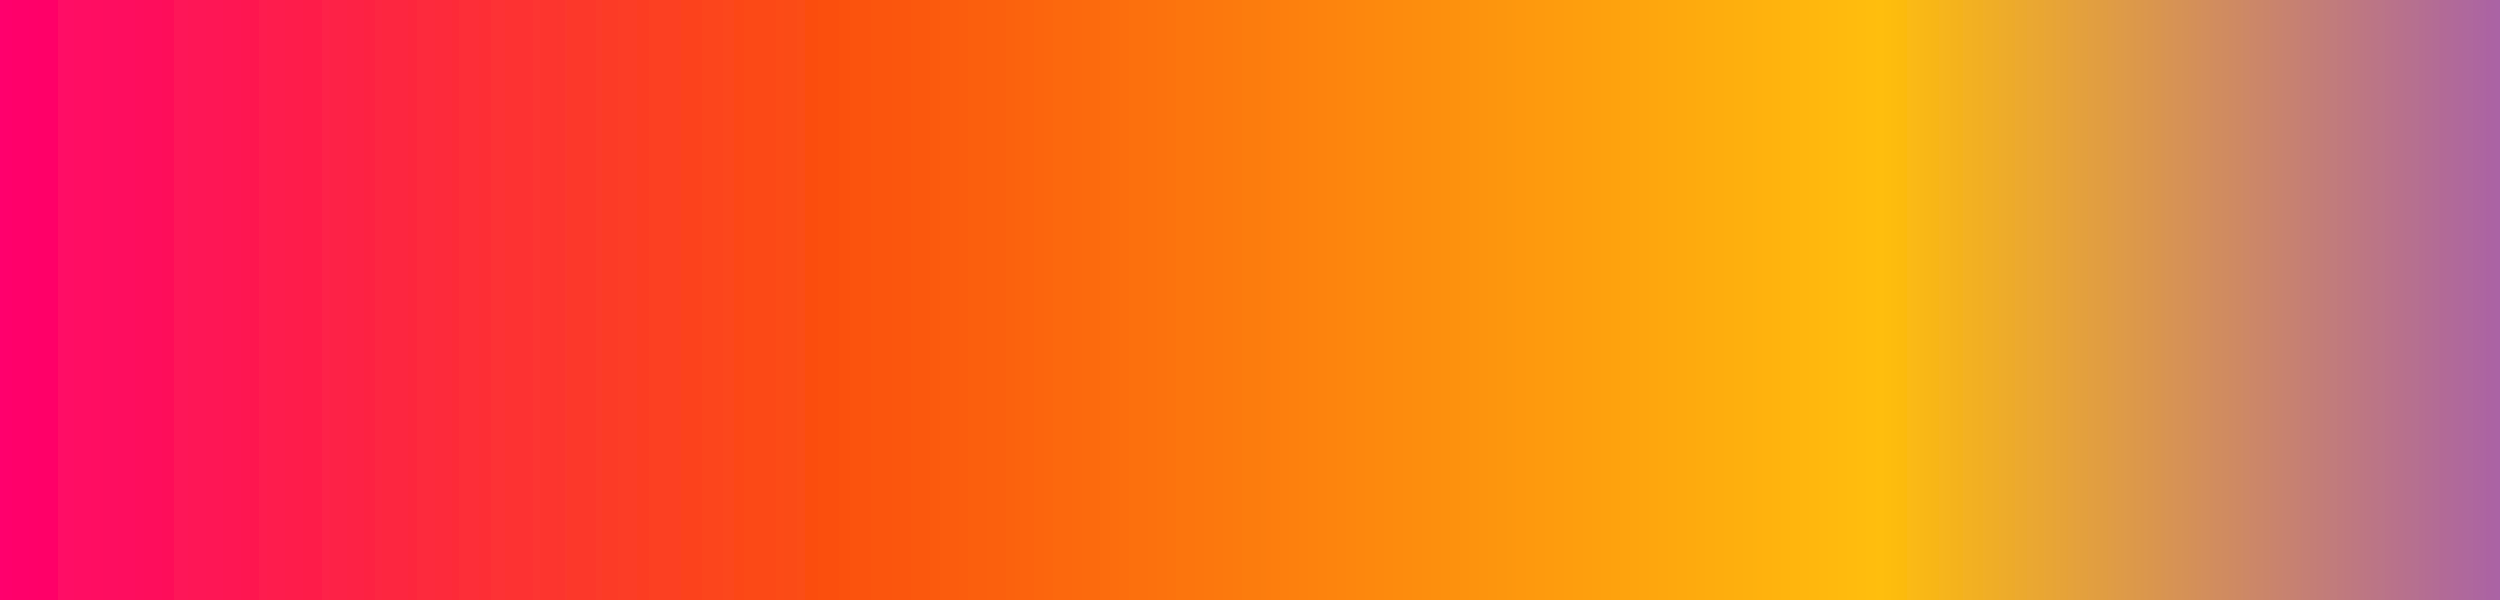
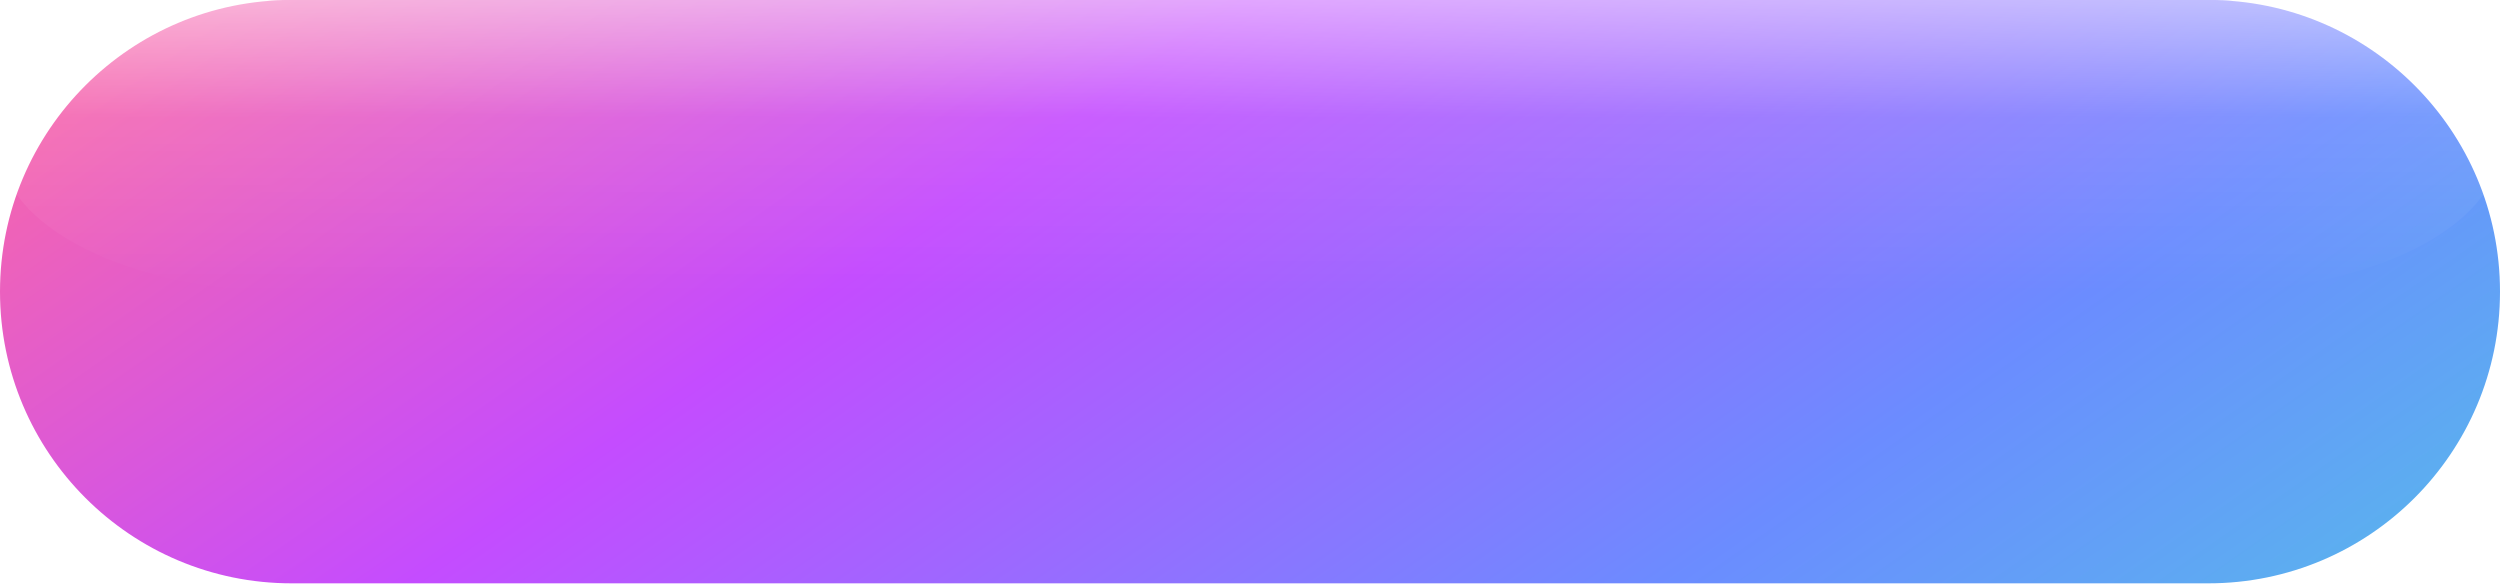
- <svg xmlns="http://www.w3.org/2000/svg" width="500" height="120" viewBox="0 0 500 120" preserveAspectRatio="none">
+ <svg xmlns="http://www.w3.org/2000/svg" width="600" height="140" viewBox="0 0 600 140" preserveAspectRatio="none">
  <defs>
-     <linearGradient id="rainbow" x1="0%" y1="50%" x2="300%" y2="50%">
-       <stop offset="0%" stop-color="#ff006e" />
-       <stop offset="12%" stop-color="#fb5607" />
-       <stop offset="25%" stop-color="#ffbe0b" />
-       <stop offset="37%" stop-color="#8338ec" />
-       <stop offset="50%" stop-color="#3a86ff" />
-       <stop offset="62%" stop-color="#06ffa5" />
-       <stop offset="75%" stop-color="#ffbe0b" />
-       <stop offset="87%" stop-color="#fb5607" />
-       <stop offset="100%" stop-color="#ff006e" />
-       <animate attributeName="x1" values="0%;-300%;0%" dur="8s" repeatCount="indefinite" />
-       <animate attributeName="x2" values="300%;0%;300%" dur="8s" repeatCount="indefinite" />
+     <linearGradient id="rainbow" x1="0%" y1="0%" x2="300%" y2="100%">
+       <stop offset="0%" stop-color="#ff6b9d" />
+       <stop offset="15%" stop-color="#c44cff" />
+       <stop offset="30%" stop-color="#6b8cff" />
+       <stop offset="45%" stop-color="#4dd0e1" />
+       <stop offset="60%" stop-color="#69f0ae" />
+       <stop offset="75%" stop-color="#ffd740" />
+       <stop offset="90%" stop-color="#ff7b4f" />
+       <stop offset="100%" stop-color="#ff6b9d" />
+       <animate attributeName="x1" values="0%;-300%;0%" dur="7s" repeatCount="indefinite" />
+       <animate attributeName="x2" values="300%;0%;300%" dur="7s" repeatCount="indefinite" />
    </linearGradient>
-     <filter id="glow" x="-50%" y="-50%" width="200%" height="200%">
-       <feGaussianBlur stdDeviation="4" result="blur" />
-       <feComposite in="SourceGraphic" in2="blur" operator="over" />
-     </filter>
+     <linearGradient id="sheen" x1="0%" y1="0%" x2="0%" y2="100%">
+       <stop offset="0%" stop-color="rgba(255,255,255,0.5)" />
+       <stop offset="40%" stop-color="rgba(255,255,255,0.1)" />
+       <stop offset="100%" stop-color="rgba(255,255,255,0)" />
+     </linearGradient>
  </defs>
-   <rect width="500" height="120" fill="url(#rainbow)" filter="url(#glow)" />
+   <rect width="600" height="140" fill="url(#rainbow)" rx="70" ry="70" />
+   <rect width="600" height="70" fill="url(#sheen)" rx="70" ry="70" />
</svg>
